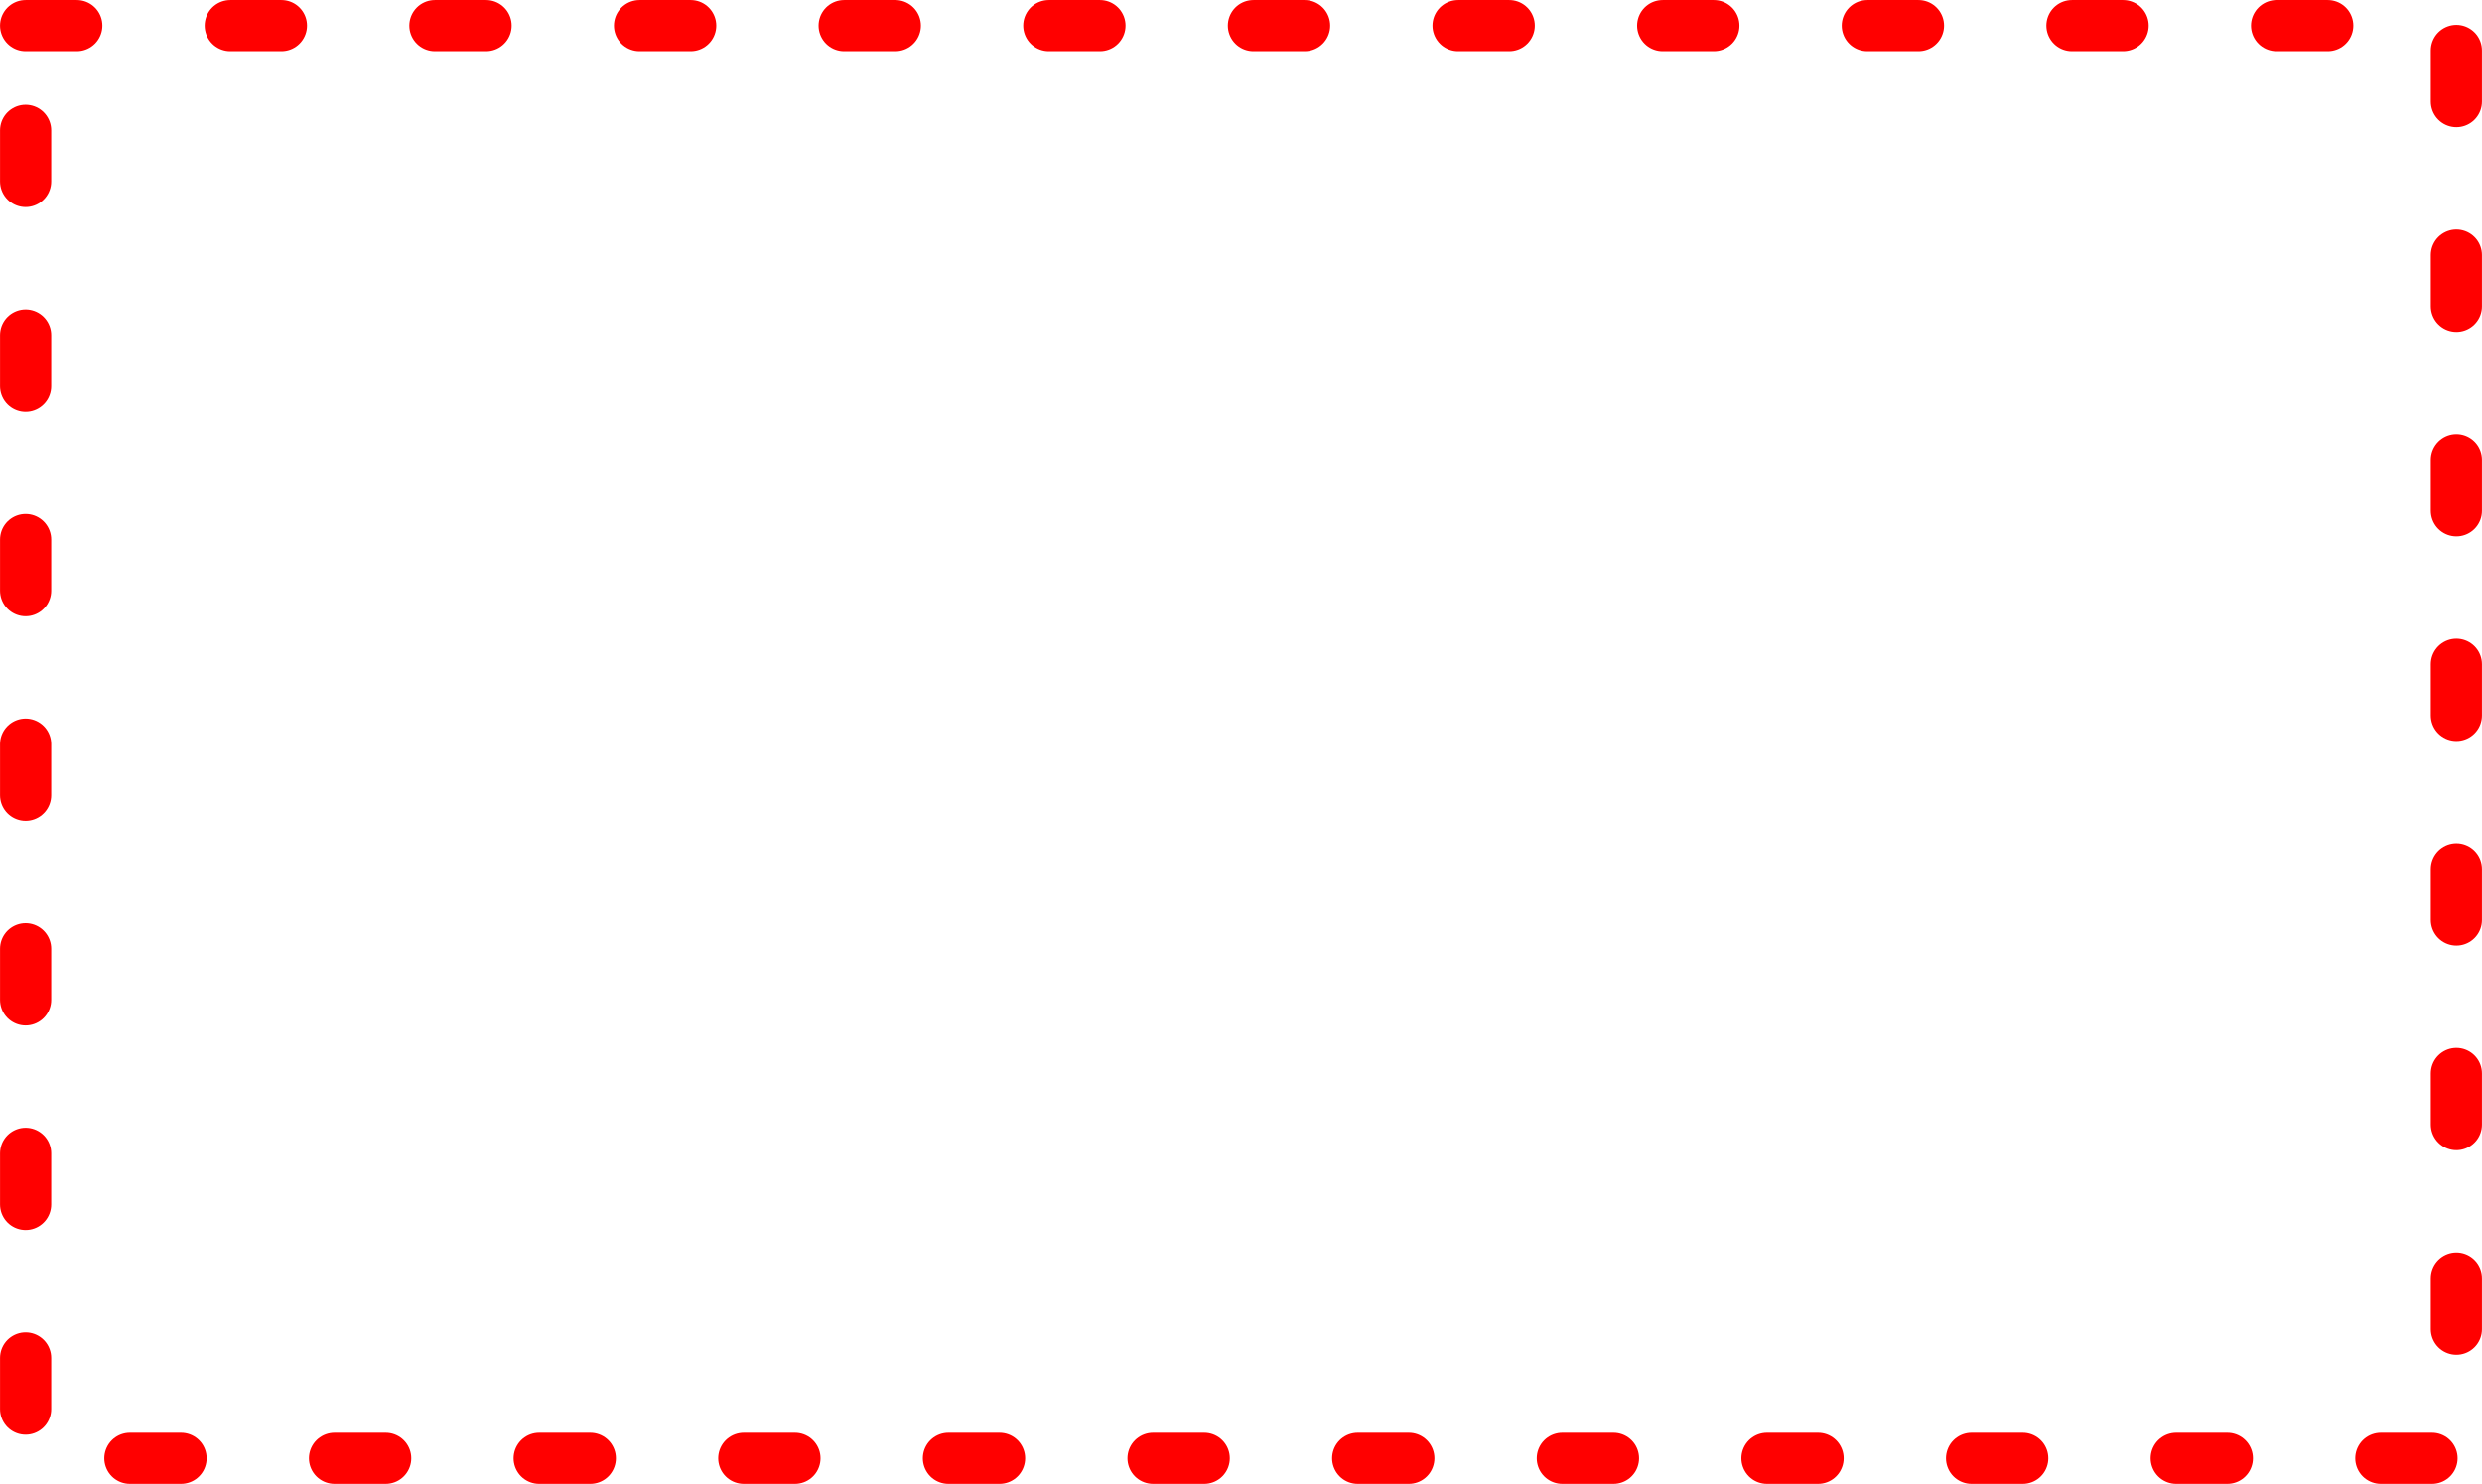
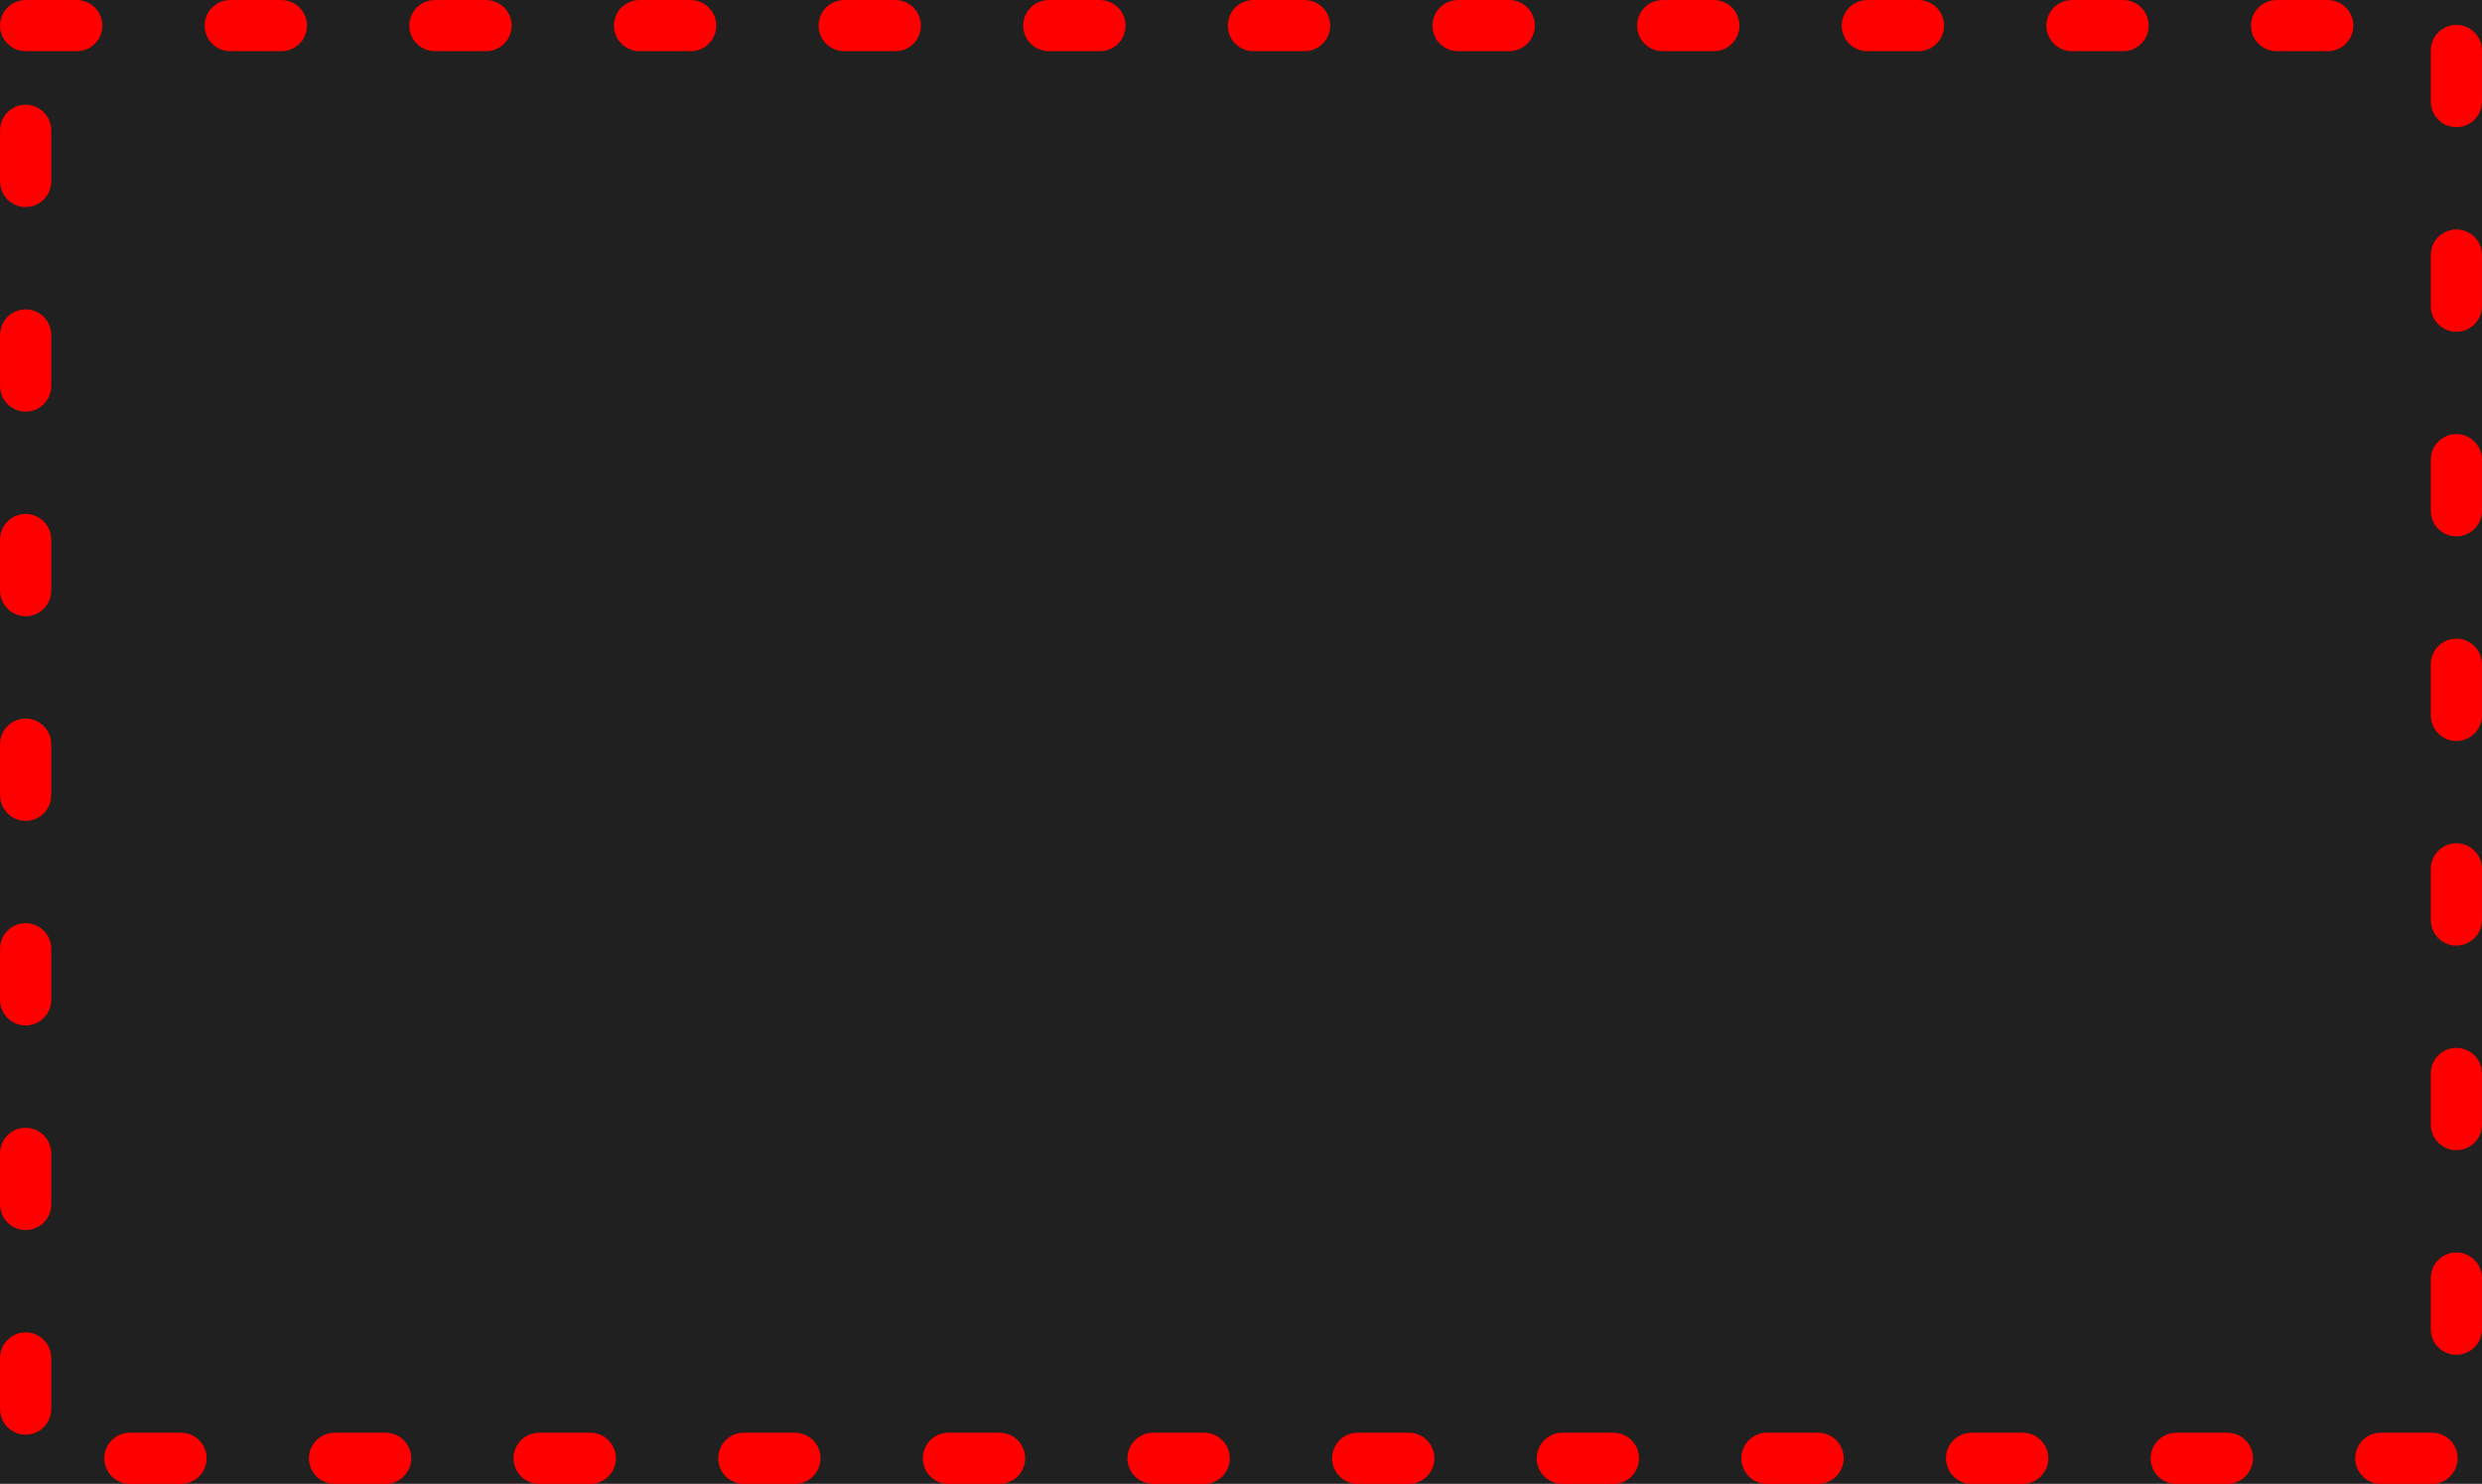
<svg xmlns="http://www.w3.org/2000/svg" width="97" height="58" viewBox="0 0 25.665 15.346" version="1.1" id="svg1">
  <defs id="defs1" />
  <g id="layer1" transform="translate(0,-281.6542)">
+     <rect style="fill:#202020;fill-opacity:1;stroke:none;stroke-width:1.323;stroke-linecap:round;stroke-linejoin:round" id="rect2" width="25.665" height="15.346" x="6.3578284e-08" y="281.654" />
    <rect style="fill:none;stroke:#ff0000;stroke-width:0.529;stroke-linecap:round;stroke-linejoin:round;stroke-dasharray:0.529, 1.587;stroke-dashoffset:0;stroke-opacity:1" id="rect1" width="25.135" height="14.817" x="0.265" y="281.919" />
  </g>
</svg>
